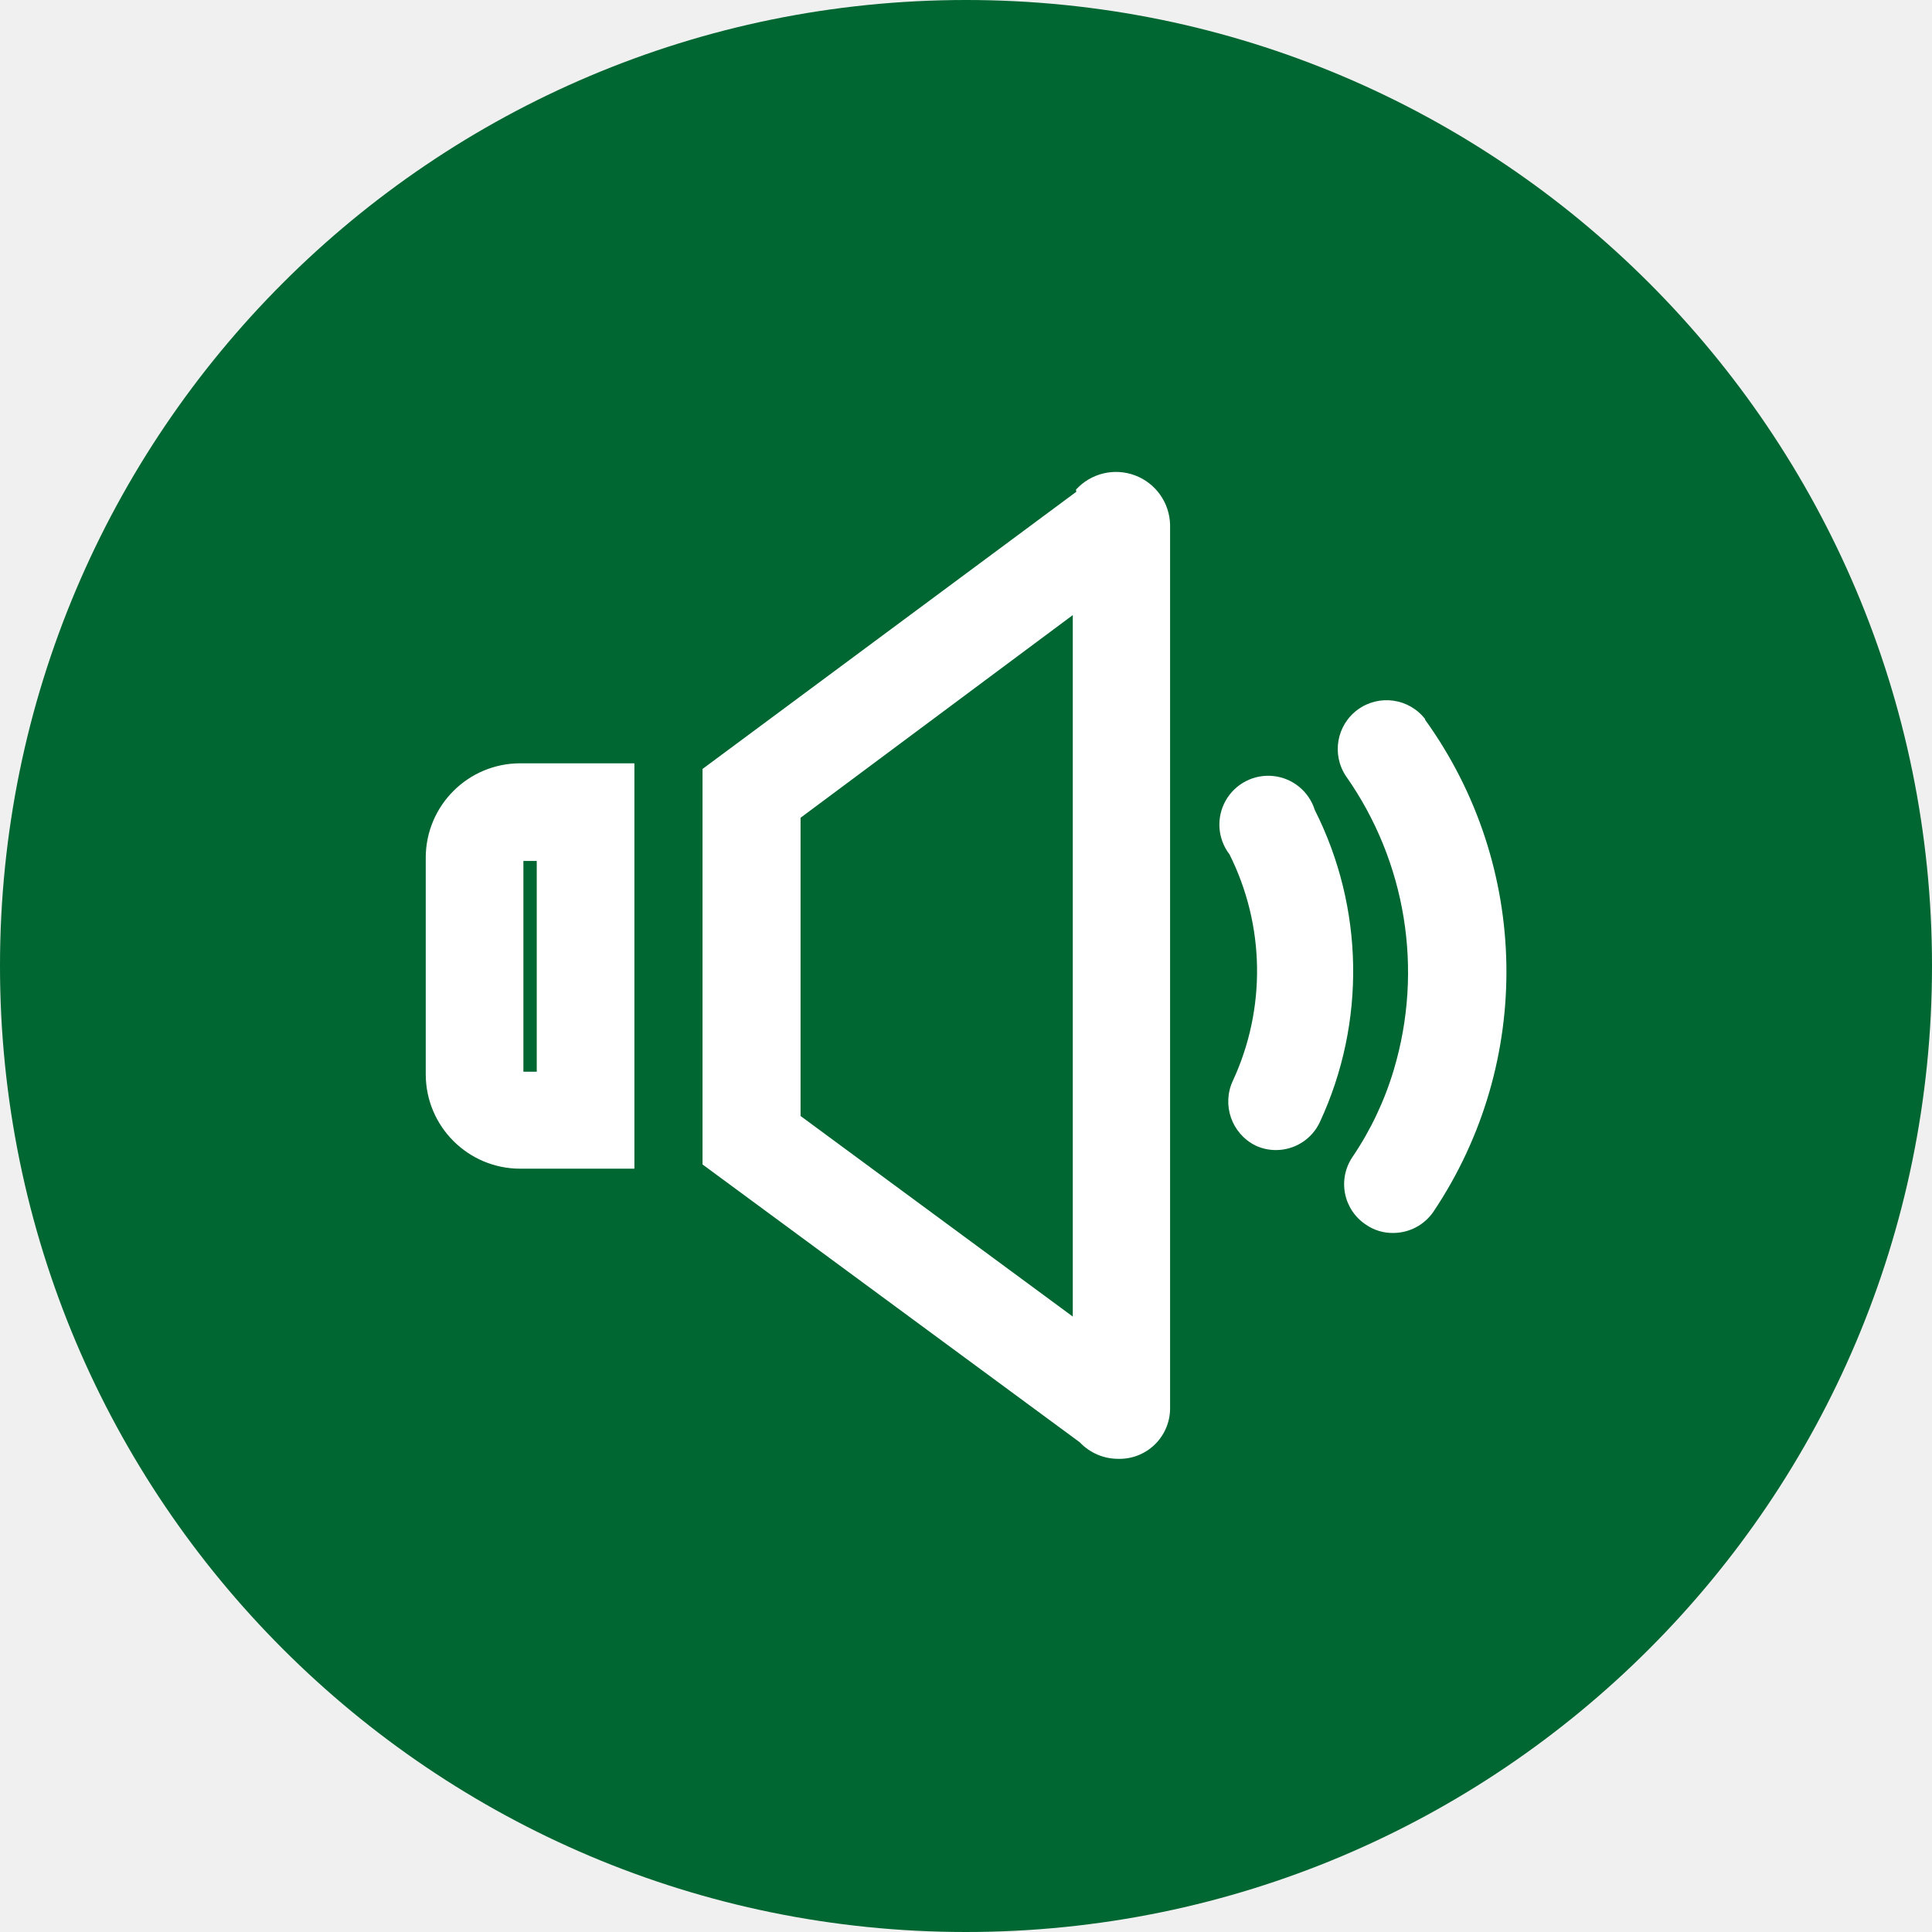
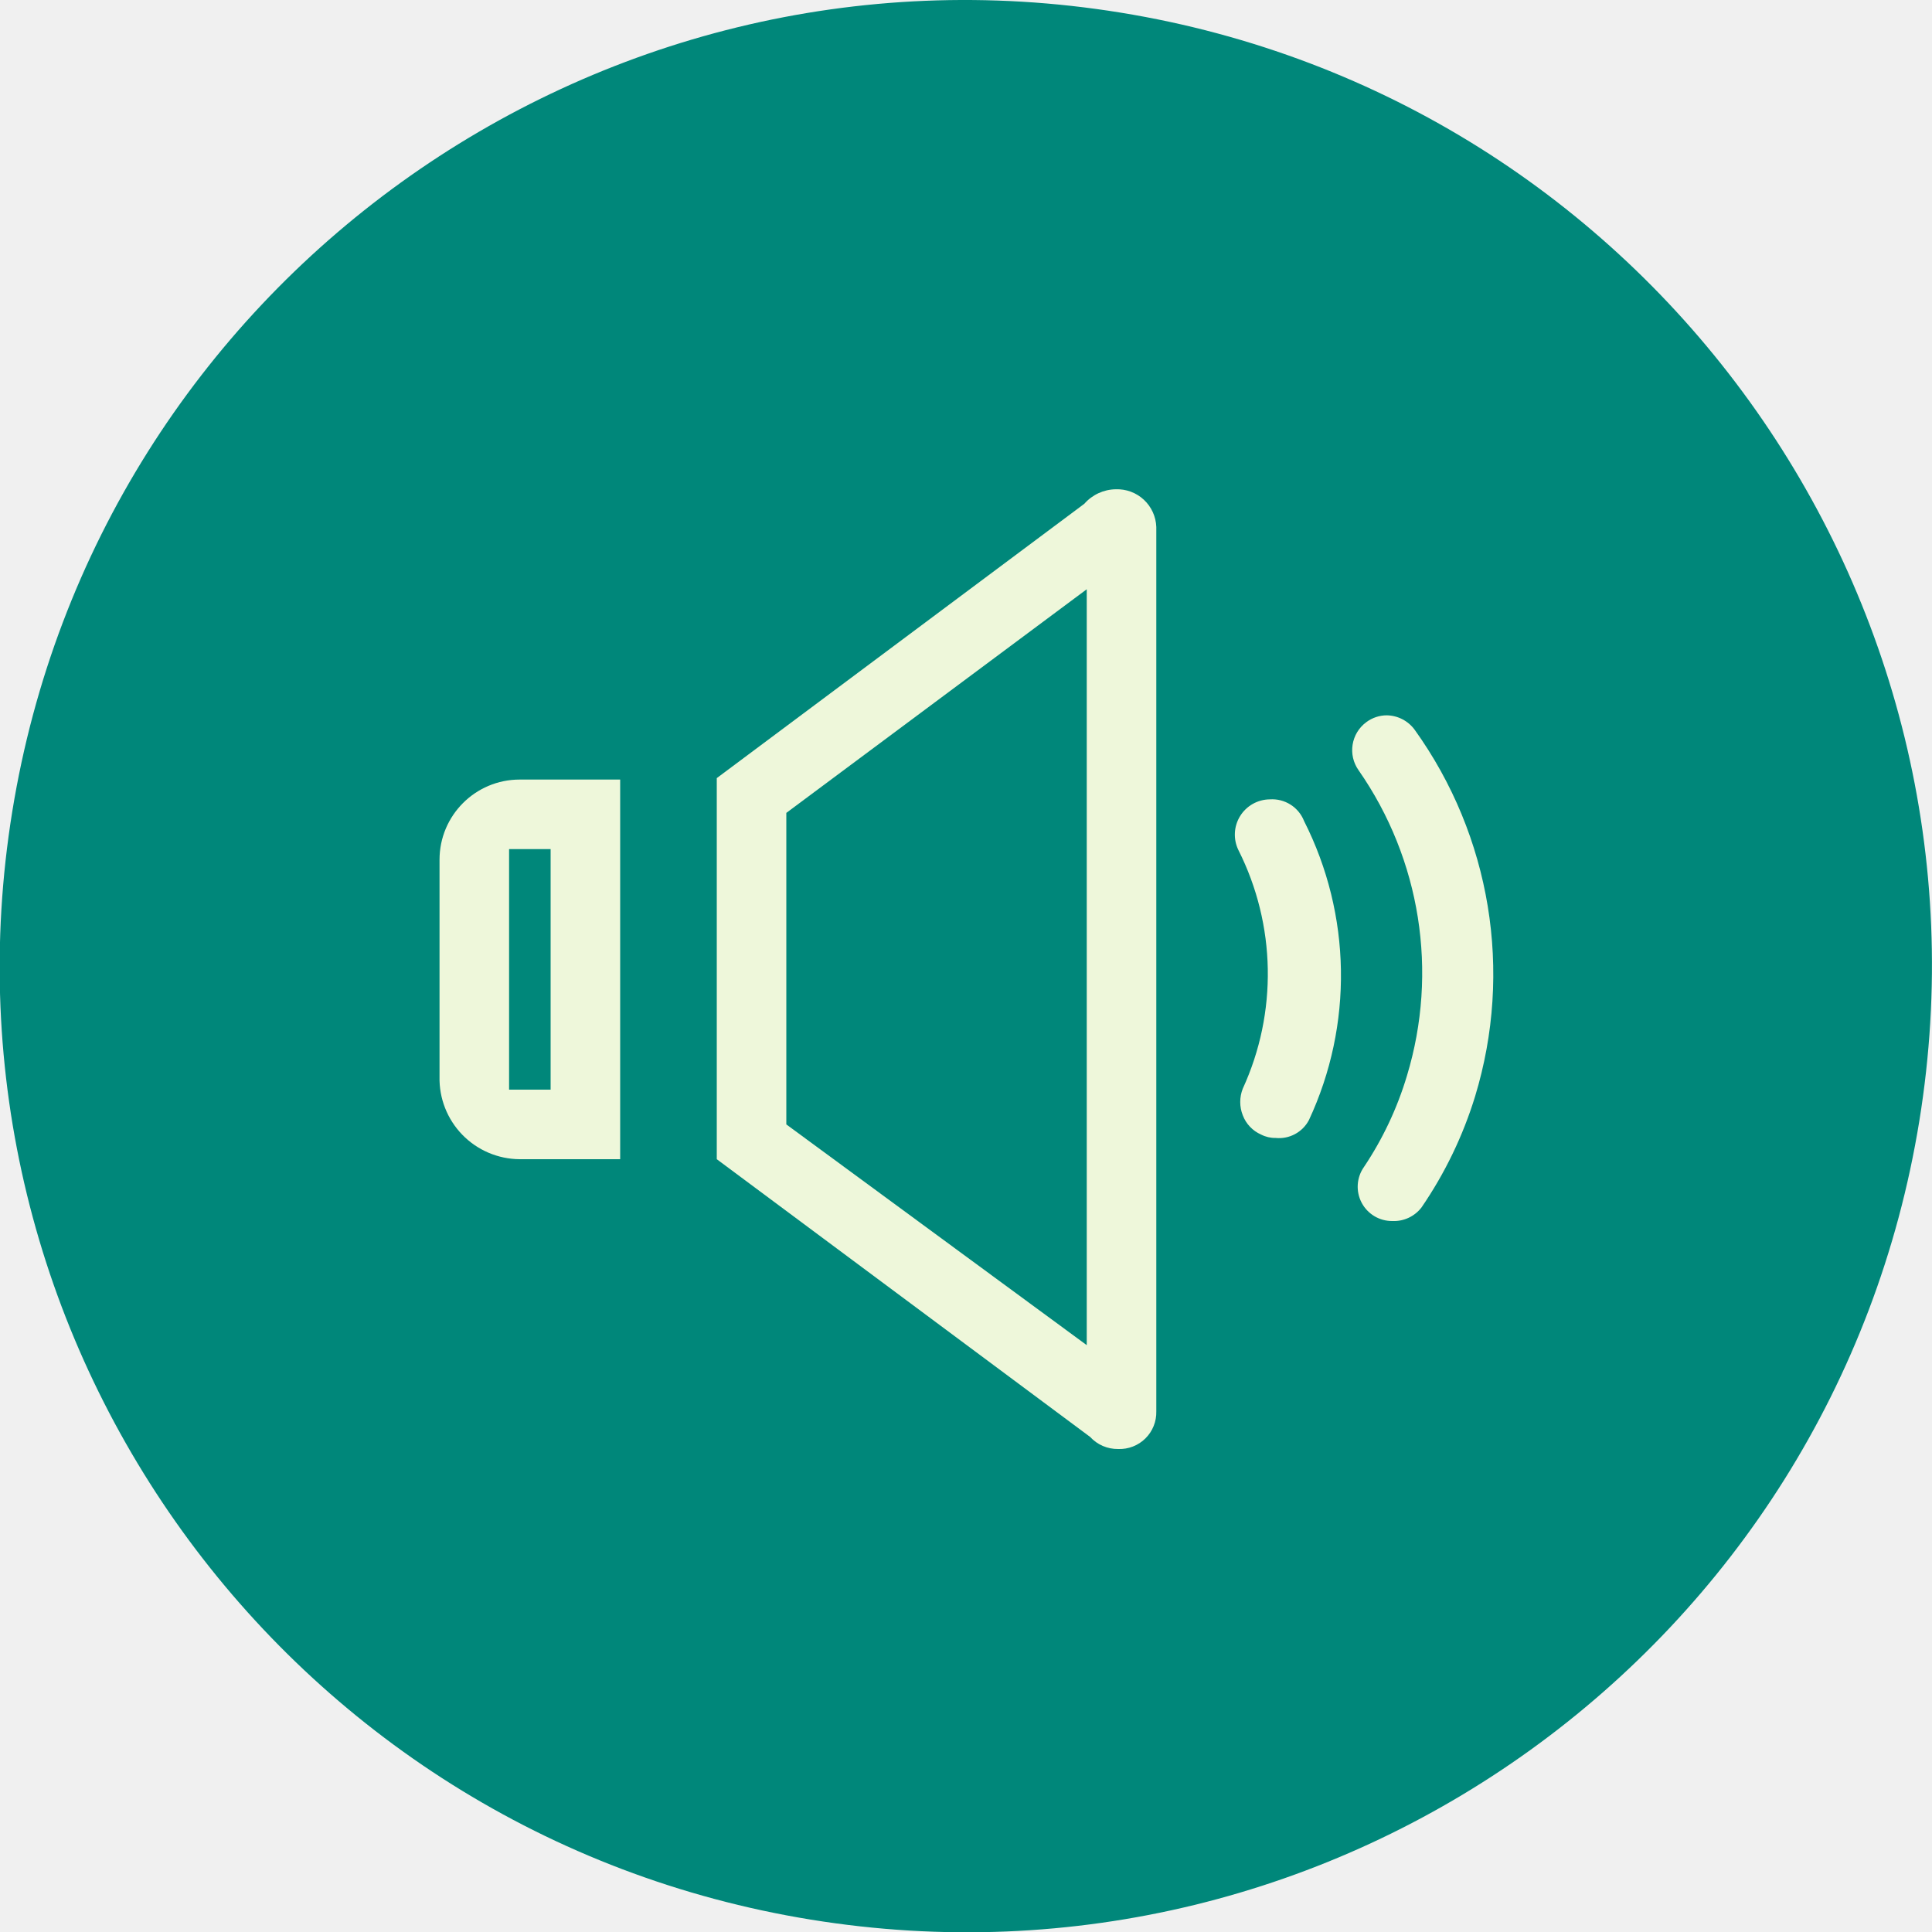
- <svg xmlns="http://www.w3.org/2000/svg" viewBox="0 0 55 55">
+ <svg xmlns="http://www.w3.org/2000/svg" viewBox="0 0 40 40">
  <defs>
-     <style>.cls-1{fill:#006632;}.cls-2{fill:#fff;}</style>
+     <style>.cls-1{fill:#00877a;}.cls-2{fill:#eef7da;}</style>
  </defs>
  <g id="Capa_2" data-name="Capa 2">
    <g id="Capa_1-2" data-name="Capa 1">
-       <circle class="cls-1" cx="27.5" cy="27.5" r="27.5" />
-       <path class="cls-2" d="M30.64,14,20,21.89V33.15l10.74,7.91a1.5,1.5,0,0,0,1.09.47,1.44,1.44,0,0,0,1.48-1.41V14.94a1.54,1.54,0,0,0-2.68-1Zm-.1,23.48-7.75-5.71V23.28l7.75-5.77Z" />
-       <path class="cls-2" d="M14.81,33.27h3.25V21.73H14.81a2.69,2.69,0,0,0-2.69,2.68v6.18A2.69,2.69,0,0,0,14.81,33.27Zm.09-8.76h.38v6H14.9Z" />
-       <path class="cls-2" d="M35.74,32.61a1.36,1.36,0,0,0,.58.13,1.38,1.38,0,0,0,1.26-.81,10.19,10.19,0,0,0-.15-8.87A1.39,1.39,0,1,0,35,24.32a7.42,7.42,0,0,1,.1,6.44A1.4,1.4,0,0,0,35.74,32.61Z" />
-       <path class="cls-2" d="M40.57,20.47a1.39,1.39,0,0,0-2.25,1.63,9.7,9.7,0,0,1,1.36,8.35,9,9,0,0,1-1.18,2.49,1.38,1.38,0,0,0,.38,1.92,1.33,1.33,0,0,0,.78.24,1.39,1.39,0,0,0,1.15-.61,12.27,12.27,0,0,0-.24-14Z" />
+       <circle class="cls-1" cx="20" cy="20" r="20" transform="translate(-2.95 36.54) rotate(-80.78)" />
+       <path class="cls-2" d="M23.15,30a.77.77,0,0,1-.58-.25L14.84,24V16.11l7.61-5.68a.88.88,0,0,1,.65-.3.81.81,0,0,1,.84.78V29.22A.76.76,0,0,1,23.15,30ZM16.28,16.83v6.45l6.22,4.57V12.2Z" />
+       <path class="cls-2" d="M10.76,24A1.67,1.67,0,0,1,9.1,22.29V17.8a1.66,1.66,0,0,1,1.66-1.66h2.08V24Zm-.22-1.44h.86V17.58h-.86Z" />
+       <path class="cls-2" d="M26.41,23.56a.63.63,0,0,1-.3-.07.71.71,0,0,1-.38-.4.75.75,0,0,1,0-.55,5.7,5.7,0,0,0-.09-4.94.73.73,0,0,1,.65-1.05A.71.71,0,0,1,27,17a7.08,7.08,0,0,1,.1,6.19A.7.7,0,0,1,26.41,23.56Z" />
+       <path class="cls-2" d="M28.83,25.28a.71.71,0,0,1-.59-1.12,7,7,0,0,0,.89-1.89,7.34,7.34,0,0,0-1-6.32.72.72,0,0,1,.16-1,.71.71,0,0,1,.42-.14.73.73,0,0,1,.58.3,8.68,8.68,0,0,1,1.25,7.59A8.45,8.45,0,0,1,29.43,25,.72.72,0,0,1,28.83,25.28Z" />
    </g>
  </g>
</svg>
